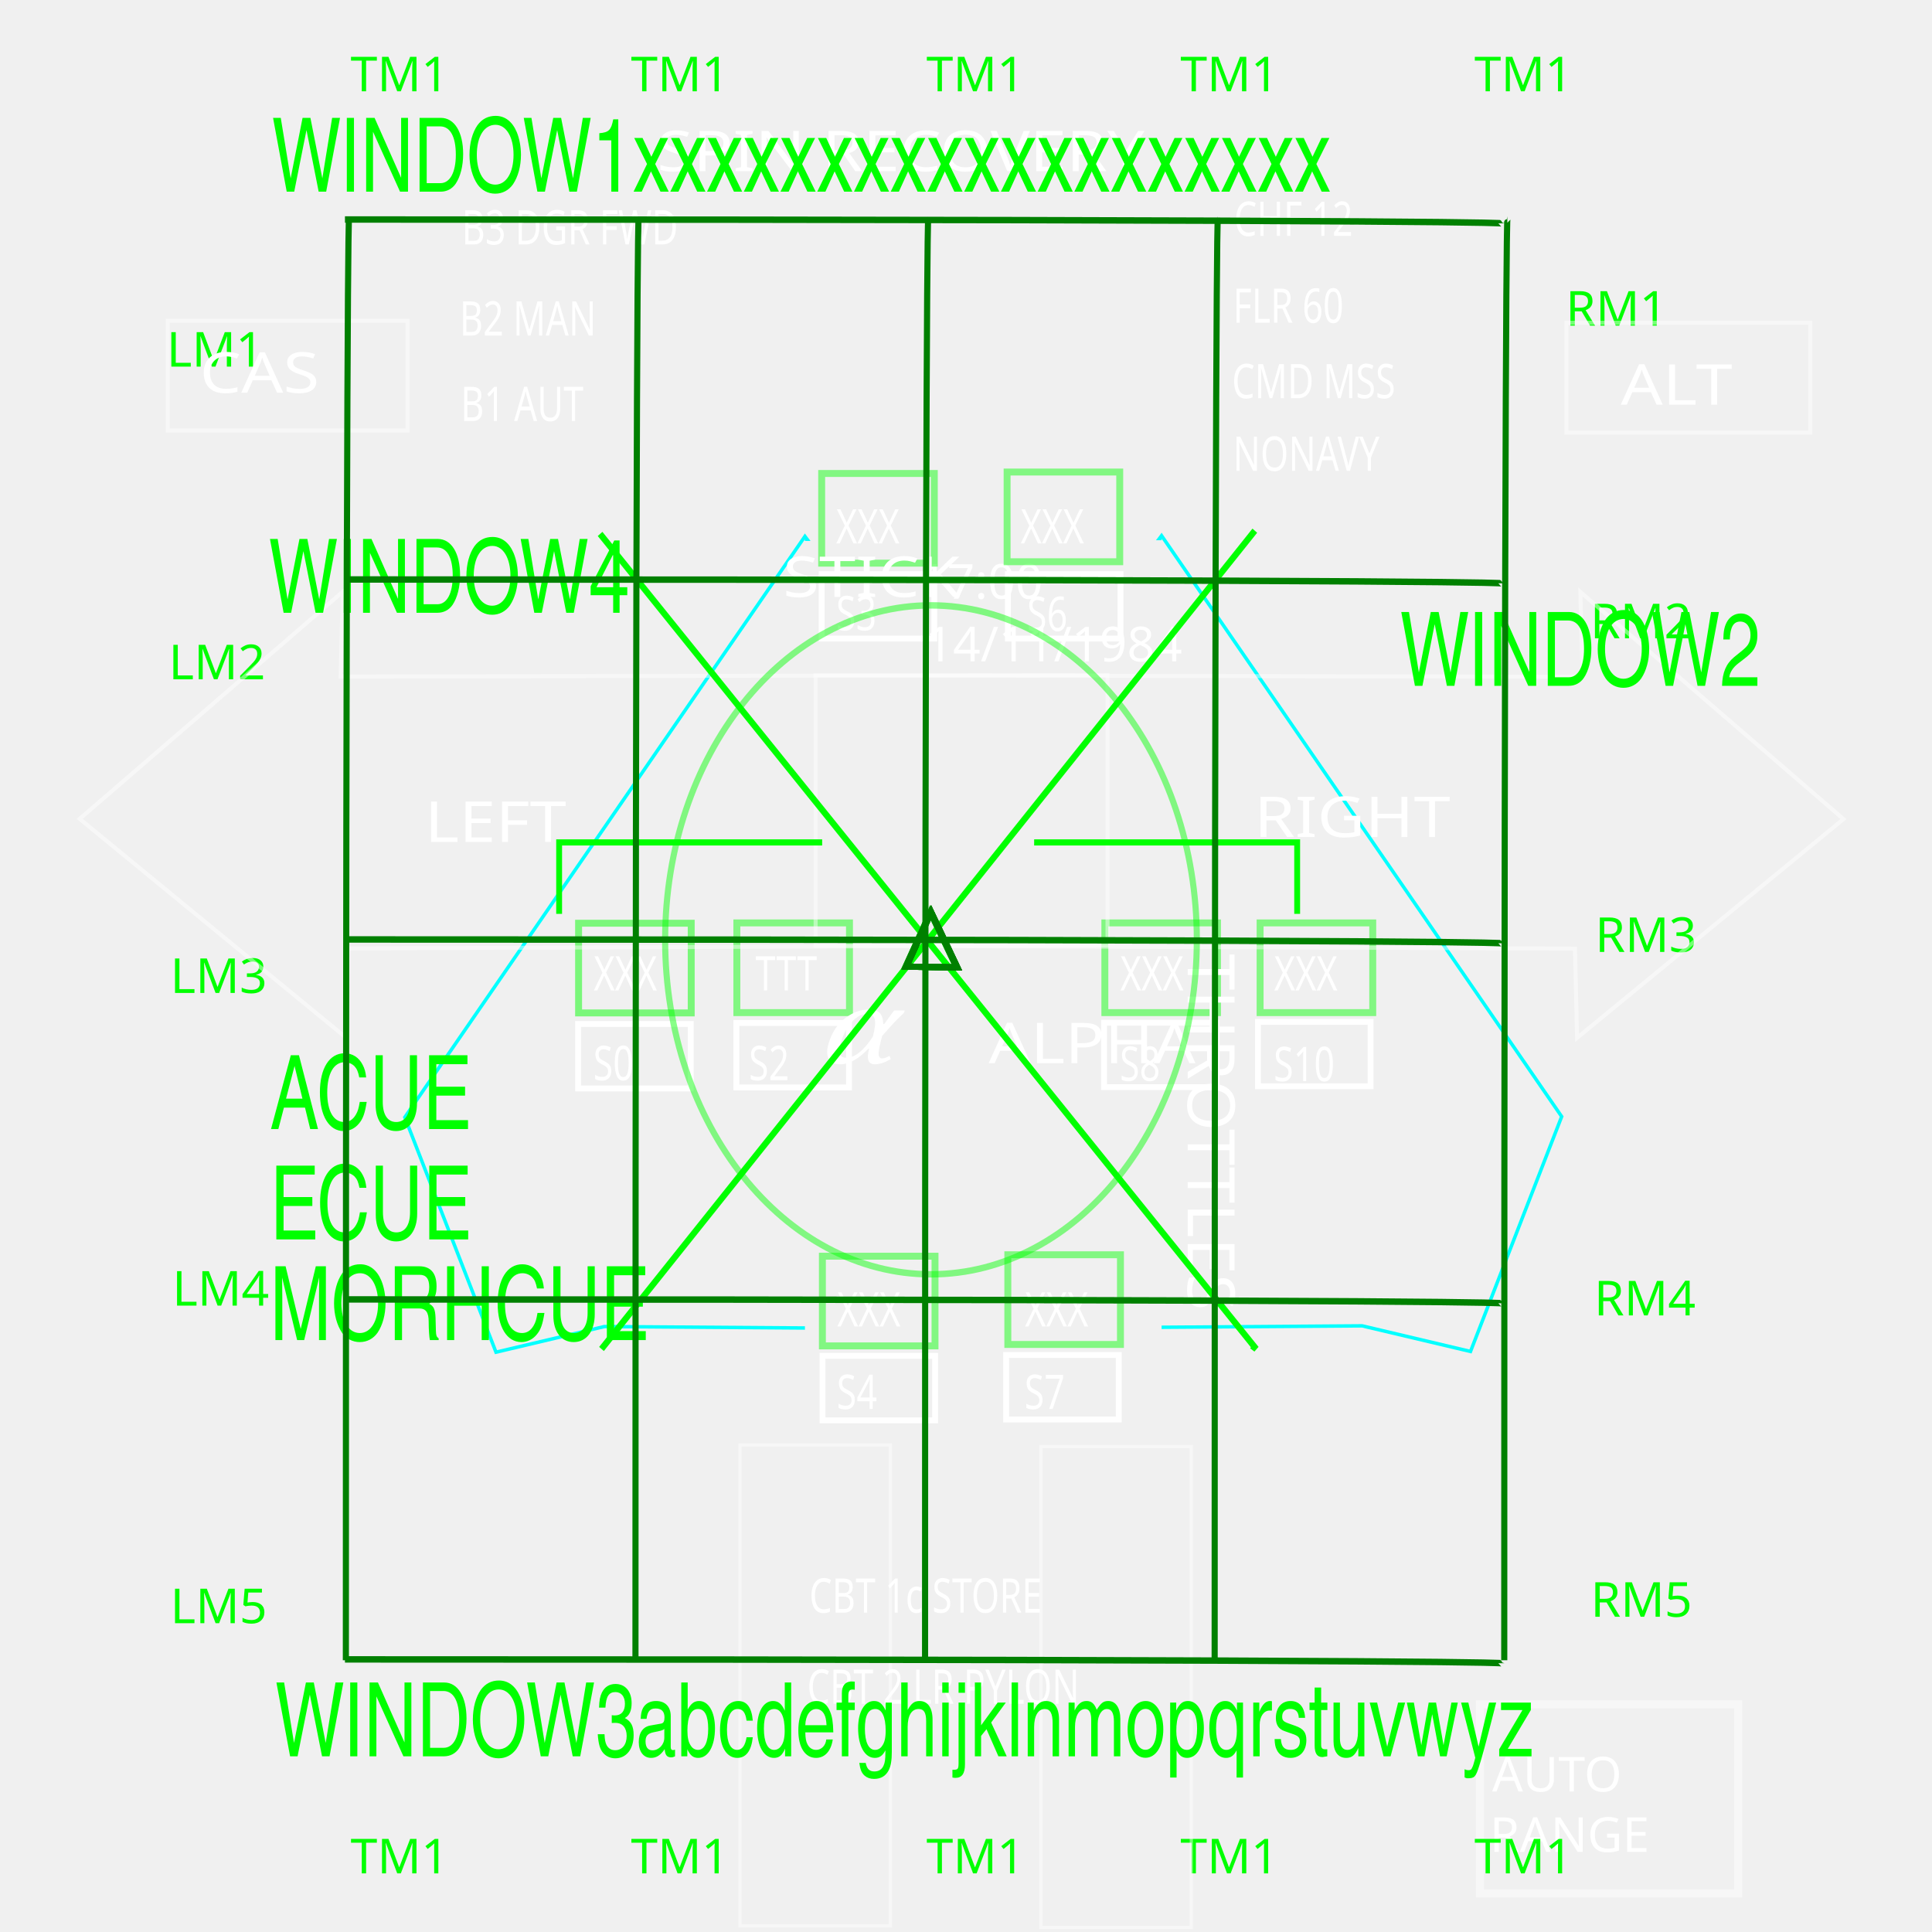
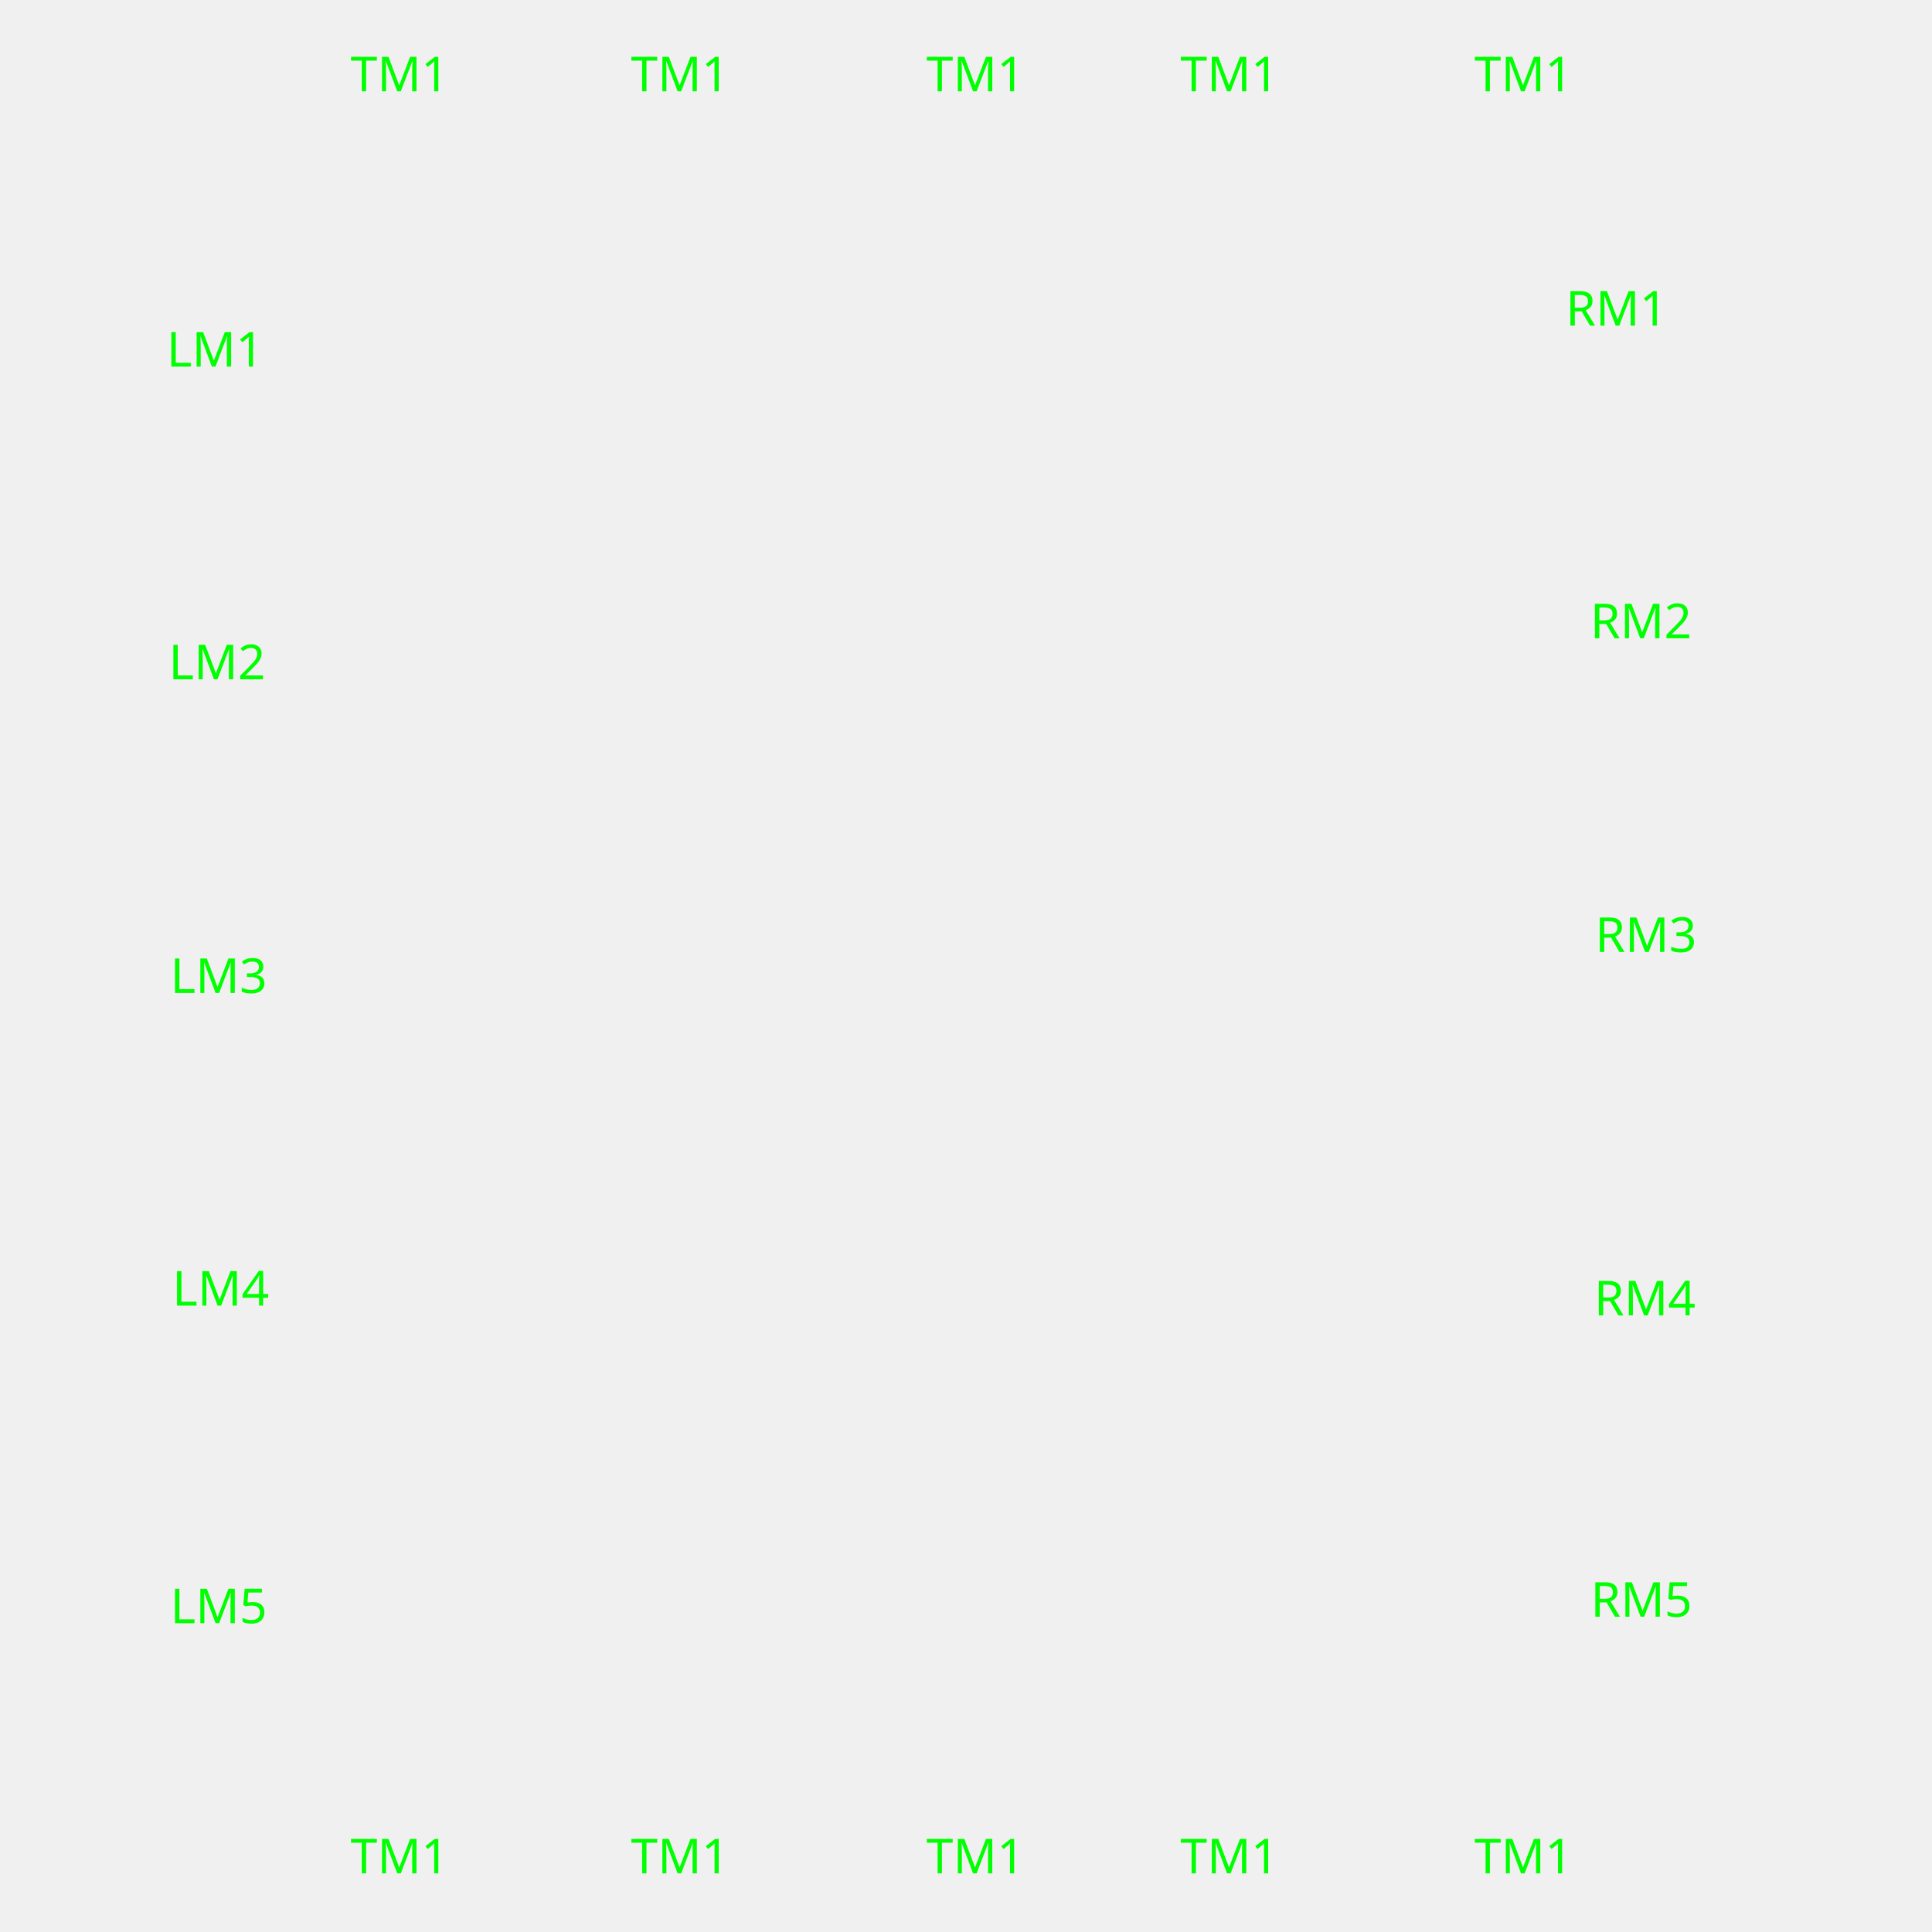
<svg xmlns="http://www.w3.org/2000/svg" version="1.1" id="svg5642" height="480" width="480">
  <defs id="defs5644" />
-   <g id="layer1" transform="translate(-0.612904,-573.2655)" style="display:inline">
-     <flowRoot xml:space="preserve" id="flowRoot3201" style="font-style:normal;font-weight:normal;line-height:0.01%;font-family:sans-serif;letter-spacing:0px;word-spacing:0px;fill:#ffaaaa;fill-opacity:1;stroke:none" transform="translate(0.612904,574.9191)">
-       <flowRegion id="flowRegion3203" style="font-family:sans-serif">
-         <rect id="rect3205" width="119.198" height="398.505" x="422.244" y="57.113" style="font-family:sans-serif;fill:#ffaaaa" />
-       </flowRegion>
-       <flowPara id="flowPara3207" style="font-size:40px;line-height:1.25;font-family:sans-serif"> </flowPara>
-     </flowRoot>
-     <g id="p1_1">
-       <rect transform="translate(0.612904,574.9191)" y="421.778" x="367.696" height="46.972" width="64.145" id="rect3251" style="opacity:0.46;fill:none;stroke:#ffffff;stroke-width:2;stroke-linecap:butt;stroke-linejoin:miter;stroke-miterlimit:4;stroke-opacity:1;stroke-dasharray:none" />
-       <text id="text3064-17-1-1" y="1018.365" x="401.488" style="font-style:normal;font-weight:normal;line-height:0%;font-family:'MS 33558';-inkscape-font-specification:'MS 33558';text-align:center;letter-spacing:0px;word-spacing:0px;text-anchor:middle;fill:#ffffff;fill-opacity:1;stroke:none" xml:space="preserve">
-         <tspan style="font-size:12px;line-height:1.25;text-align:center;text-anchor:middle;fill:#ffffff" y="1018.365" x="401.488" id="tspan3066-1-6-8">AUTO</tspan>
-         <tspan id="tspan3274" style="font-size:12px;line-height:1.25;text-align:center;text-anchor:middle;fill:#ffffff" y="1033.365" x="401.488">RANGE</tspan>
-       </text>
-       <text id="p1_1_time" y="722.021" x="229.062" style="font-style:normal;font-weight:normal;line-height:0%;font-family:'MS 33558';-inkscape-font-specification:'MS 33558';letter-spacing:0px;word-spacing:0px;fill:#ffffff;fill-opacity:1;stroke:none" xml:space="preserve">
-         <tspan style="font-size:12px;line-height:1.25;fill:#ffffff" y="722.021" x="229.062" id="tspan3066-7-2">17:00</tspan>
-       </text>
-       <text id="p1_1_date" y="737.576" x="230.508" style="font-style:normal;font-weight:normal;line-height:0%;font-family:'MS 33558';-inkscape-font-specification:'MS 33558';letter-spacing:0px;word-spacing:0px;fill:#ffffff;fill-opacity:1;stroke:none" xml:space="preserve">
-         <tspan style="font-size:12px;line-height:1.25;fill:#ffffff" y="737.576" x="230.508" id="tspan3066-7-2-9">14/11/1984</tspan>
-       </text>
-     </g>
-   </g>
  <g id="layer2" style="display:inline">
    <text transform="translate(-0.612904,-573.2655)" xml:space="preserve" style="font-style:normal;font-weight:normal;line-height:0%;font-family:'MS 33558';-inkscape-font-specification:'MS 33558';letter-spacing:0px;word-spacing:0px;display:inline;fill:#00ff00;fill-opacity:1;stroke:none" x="42.029" y="664.357" id="MI_0">
      <tspan x="42.029" y="664.357" style="font-size:12px;line-height:1.25;fill:#00ff00" id="tspan3065">LM1</tspan>
    </text>
    <text transform="translate(-0.612904,-573.2655)" xml:space="preserve" style="font-style:normal;font-weight:normal;line-height:0%;font-family:'MS 33558';-inkscape-font-specification:'MS 33558';letter-spacing:0px;word-spacing:0px;display:inline;fill:#00ff00;fill-opacity:1;stroke:none" x="42.531" y="742.028" id="MI_1">
      <tspan id="tspan3066-7" x="42.531" y="742.028" style="font-size:12px;line-height:1.25;fill:#00ff00">LM2</tspan>
    </text>
    <text transform="translate(-0.612904,-573.2655)" xml:space="preserve" style="font-style:normal;font-weight:normal;line-height:0%;font-family:'MS 33558';-inkscape-font-specification:'MS 33558';letter-spacing:0px;word-spacing:0px;display:inline;fill:#00ff00;fill-opacity:1;stroke:none" x="42.943" y="819.965" id="MI_2">
      <tspan id="tspan3066-4" x="42.943" y="819.965" style="font-size:12px;line-height:1.25;fill:#00ff00">LM3</tspan>
    </text>
    <text transform="translate(-0.612904,-573.2655)" xml:space="preserve" style="font-style:normal;font-weight:normal;line-height:0%;font-family:'MS 33558';-inkscape-font-specification:'MS 33558';letter-spacing:0px;word-spacing:0px;display:inline;fill:#00ff00;fill-opacity:1;stroke:none" x="43.445" y="897.636" id="MI_3">
      <tspan id="tspan3066-7-5" x="43.445" y="897.636" style="font-size:12px;line-height:1.25;fill:#00ff00">LM4</tspan>
    </text>
    <text transform="translate(-0.612904,-573.2655)" xml:space="preserve" style="font-style:normal;font-weight:normal;line-height:0%;font-family:'MS 33558';-inkscape-font-specification:'MS 33558';letter-spacing:0px;word-spacing:0px;display:inline;fill:#00ff00;fill-opacity:1;stroke:none" x="42.943" y="976.538" id="MI_4">
      <tspan id="tspan3066-1" x="42.943" y="976.538" style="font-size:12px;line-height:1.25;fill:#00ff00">LM5</tspan>
    </text>
    <text transform="translate(-0.612904,-573.2655)" xml:space="preserve" style="font-style:normal;font-weight:normal;line-height:0%;font-family:'MS 33558';-inkscape-font-specification:'MS 33558';text-align:end;letter-spacing:0px;word-spacing:0px;text-anchor:end;display:inline;fill:#00ff00;fill-opacity:1;stroke:none" x="430.435" y="654.169" id="MI_5">
      <tspan id="tspan3066-6" x="430.435" y="654.169" style="font-size:12px;line-height:1.25;text-align:end;text-anchor:end;fill:#00ff00">RM1</tspan>
    </text>
    <text transform="translate(-0.612904,-573.2655)" xml:space="preserve" style="font-style:normal;font-weight:normal;line-height:0%;font-family:'MS 33558';-inkscape-font-specification:'MS 33558';text-align:end;letter-spacing:0px;word-spacing:0px;text-anchor:end;display:inline;fill:#00ff00;fill-opacity:1;stroke:none" x="436.526" y="731.84" id="MI_6">
      <tspan id="tspan3066-7-4" x="436.526" y="731.84" style="font-size:12px;line-height:1.25;text-align:end;text-anchor:end;fill:#00ff00">RM2</tspan>
    </text>
    <text xml:space="preserve" style="font-style:normal;font-weight:normal;line-height:0%;font-family:'MS 33558';-inkscape-font-specification:'MS 33558';text-align:end;letter-spacing:0px;word-spacing:0px;text-anchor:end;display:inline;fill:#00ff00;fill-opacity:1;stroke:none" x="437.747" y="809.777" id="MI_7" transform="translate(-0.612904,-573.2655)">
      <tspan id="tspan3066-4-3" x="437.747" y="809.777" style="font-size:12px;line-height:1.25;text-align:end;text-anchor:end;fill:#00ff00">RM3</tspan>
    </text>
    <text transform="translate(-0.612904,-573.2655)" xml:space="preserve" style="font-style:normal;font-weight:normal;line-height:0%;font-family:'MS 33558';-inkscape-font-specification:'MS 33558';text-align:end;letter-spacing:0px;word-spacing:0px;text-anchor:end;display:inline;fill:#00ff00;fill-opacity:1;stroke:none" x="437.489" y="900.075" id="MI_8">
      <tspan id="tspan3066-7-5-2" x="437.489" y="900.075" style="font-size:12px;line-height:1.25;text-align:end;text-anchor:end;fill:#00ff00">RM4</tspan>
    </text>
    <text transform="translate(-0.612904,-573.2655)" xml:space="preserve" style="font-style:normal;font-weight:normal;line-height:0%;font-family:'MS 33558';-inkscape-font-specification:'MS 33558';text-align:end;letter-spacing:0px;word-spacing:0px;text-anchor:end;display:inline;fill:#00ff00;fill-opacity:1;stroke:none" x="436.627" y="974.937" id="MI_9">
      <tspan id="tspan3066-1-6" x="436.627" y="974.937" style="font-size:12px;line-height:1.25;text-align:end;text-anchor:end;fill:#00ff00">RM5</tspan>
    </text>
    <text xml:space="preserve" style="font-style:normal;font-weight:normal;line-height:0%;font-family:'MS 33558';-inkscape-font-specification:'MS 33558';letter-spacing:0px;word-spacing:0px;display:inline;fill:#00ff00;fill-opacity:1;stroke:none" x="87.082" y="22.686" id="MI_10">
      <tspan id="tspan3066-5" x="87.082" y="22.686" style="font-size:12px;line-height:1.25;fill:#00ff00">TM1</tspan>
    </text>
    <text xml:space="preserve" style="font-style:normal;font-weight:normal;line-height:0%;font-family:'MS 33558';-inkscape-font-specification:'MS 33558';letter-spacing:0px;word-spacing:0px;display:inline;fill:#00ff00;fill-opacity:1;stroke:none" x="156.738" y="22.686" id="MI_11">
      <tspan id="tspan3066-5-7" x="156.738" y="22.686" style="font-size:12px;line-height:1.25;fill:#00ff00">TM1</tspan>
    </text>
    <text xml:space="preserve" style="font-style:normal;font-weight:normal;line-height:0%;font-family:'MS 33558';-inkscape-font-specification:'MS 33558';letter-spacing:0px;word-spacing:0px;display:inline;fill:#00ff00;fill-opacity:1;stroke:none" x="230.144" y="22.686" id="MI_12">
      <tspan id="tspan3066-5-7-6" x="230.144" y="22.686" style="font-size:12px;line-height:1.25;fill:#00ff00">TM1</tspan>
    </text>
    <text xml:space="preserve" style="font-style:normal;font-weight:normal;line-height:0%;font-family:'MS 33558';-inkscape-font-specification:'MS 33558';letter-spacing:0px;word-spacing:0px;display:inline;fill:#00ff00;fill-opacity:1;stroke:none" x="293.245" y="22.686" id="MI_13">
      <tspan id="tspan3066-5-7-5" x="293.245" y="22.686" style="font-size:12px;line-height:1.25;fill:#00ff00">TM1</tspan>
    </text>
    <text xml:space="preserve" style="font-style:normal;font-weight:normal;line-height:0%;font-family:'MS 33558';-inkscape-font-specification:'MS 33558';letter-spacing:0px;word-spacing:0px;display:inline;fill:#00ff00;fill-opacity:1;stroke:none" x="366.288" y="22.686" id="MI_14">
      <tspan id="tspan3066-5-7-20" x="366.288" y="22.686" style="font-size:12px;line-height:1.25;fill:#00ff00">TM1</tspan>
    </text>
    <text xml:space="preserve" style="font-style:normal;font-weight:normal;line-height:0%;font-family:'MS 33558';-inkscape-font-specification:'MS 33558';letter-spacing:0px;word-spacing:0px;display:inline;fill:#00ff00;fill-opacity:1;stroke:none" x="87.082" y="465.436" id="MI_15">
      <tspan id="tspan3066-5-1" x="87.082" y="465.436" style="font-size:12px;line-height:1.25;fill:#00ff00">TM1</tspan>
    </text>
    <text xml:space="preserve" style="font-style:normal;font-weight:normal;line-height:0%;font-family:'MS 33558';-inkscape-font-specification:'MS 33558';letter-spacing:0px;word-spacing:0px;display:inline;fill:#00ff00;fill-opacity:1;stroke:none" x="156.738" y="465.436" id="MI_16">
      <tspan id="tspan3066-5-7-0" x="156.738" y="465.436" style="font-size:12px;line-height:1.25;fill:#00ff00">TM1</tspan>
    </text>
    <text xml:space="preserve" style="font-style:normal;font-weight:normal;line-height:0%;font-family:'MS 33558';-inkscape-font-specification:'MS 33558';letter-spacing:0px;word-spacing:0px;display:inline;fill:#00ff00;fill-opacity:1;stroke:none" x="230.144" y="465.436" id="MI_17">
      <tspan id="tspan3066-5-7-6-1" x="230.144" y="465.436" style="font-size:12px;line-height:1.25;fill:#00ff00">TM1</tspan>
    </text>
    <text xml:space="preserve" style="font-style:normal;font-weight:normal;line-height:0%;font-family:'MS 33558';-inkscape-font-specification:'MS 33558';letter-spacing:0px;word-spacing:0px;display:inline;fill:#00ff00;fill-opacity:1;stroke:none" x="293.245" y="465.436" id="MI_18">
      <tspan id="tspan3066-5-7-5-6" x="293.245" y="465.436" style="font-size:12px;line-height:1.25;fill:#00ff00">TM1</tspan>
    </text>
    <text xml:space="preserve" style="font-style:normal;font-weight:normal;line-height:0%;font-family:'MS 33558';-inkscape-font-specification:'MS 33558';letter-spacing:0px;word-spacing:0px;display:inline;fill:#00ff00;fill-opacity:1;stroke:none" x="366.288" y="465.436" id="MI_19">
      <tspan id="tspan3066-5-7-5-6-7" x="366.288" y="465.436" style="font-size:12px;line-height:1.25;fill:#00ff00">TM1</tspan>
    </text>
    <text xml:space="preserve" style="font-style:normal;font-weight:normal;line-height:0%;font-family:sans-serif;letter-spacing:0px;word-spacing:0px;fill:#ffffff;fill-opacity:1;stroke:none" x="-66.647" y="196.331" id="p1_2" transform="scale(0.8508431,1.175305)">
      <tspan id="tspan4617" x="-66.647" y="196.331" style="font-size:20.123px;line-height:1.25;font-family:sans-serif">p1_2</tspan>
    </text>
  </g>
-   <g id="layer4" style="display:inline">
-     <g id="p1_3">
-       <path style="fill:none;stroke:#00ffff;stroke-width:0.86px;stroke-linecap:butt;stroke-linejoin:miter;stroke-opacity:1" d="m 199.98,329.934 -49.835,-0.354 -26.916,6.367 -22.652,-58.364 99.404,-144.319 0.533,0.707 -0.533,0" id="path3146-2" />
-       <path style="fill:none;stroke:#00ffff;stroke-width:0.86px;stroke-linecap:butt;stroke-linejoin:miter;stroke-opacity:1" d="m 288.591,329.757 49.835,-0.354 26.916,6.367 22.652,-58.364 -99.404,-144.319 -0.533,0.707 0.533,0" id="path3146-7-4" />
-       <text transform="scale(0.8679931,1.152083)" xml:space="preserve" style="font-style:normal;font-weight:normal;line-height:0%;font-family:'MS 33558';-inkscape-font-specification:'MS 33558';letter-spacing:0px;word-spacing:0px;fill:#ffffff;fill-opacity:1;stroke:none" x="132.176" y="52.712" id="MI_11-5-2-5">
-         <tspan id="tspan3066-5-7-2-3-5" x="132.176" y="52.712" style="font-size:10.316px;line-height:1.25;fill:#ffffff">B3 DGR FWD</tspan>
-       </text>
-       <text transform="scale(0.8679931,1.152083)" xml:space="preserve" style="font-style:normal;font-weight:normal;line-height:0%;font-family:'MS 33558';-inkscape-font-specification:'MS 33558';letter-spacing:0px;word-spacing:0px;fill:#ffffff;fill-opacity:1;stroke:none" x="131.562" y="72.362" id="MI_11-5-22-17">
-         <tspan id="tspan3066-5-7-2-1-1" x="131.562" y="72.362" style="font-size:10.316px;line-height:1.25;fill:#ffffff">B2 MAN</tspan>
-       </text>
-       <text transform="scale(0.8679931,1.152083)" xml:space="preserve" style="font-style:normal;font-weight:normal;line-height:0%;font-family:'MS 33558';-inkscape-font-specification:'MS 33558';letter-spacing:0px;word-spacing:0px;fill:#ffffff;fill-opacity:1;stroke:none" x="131.869" y="90.784" id="MI_11-5-22-6-1">
-         <tspan id="tspan3066-5-7-2-1-8-5" x="131.869" y="90.784" style="font-size:10.316px;line-height:1.25;fill:#ffffff">B1 AUT</tspan>
-       </text>
-       <text transform="scale(0.8679931,1.152083)" xml:space="preserve" style="font-style:normal;font-weight:normal;line-height:0%;font-family:'MS 33558';-inkscape-font-specification:'MS 33558';letter-spacing:0px;word-spacing:0px;fill:#ffffff;fill-opacity:1;stroke:none" x="352.931" y="69.599" id="MI_11-5-22-61-2">
-         <tspan id="tspan3066-5-7-2-1-89-7" x="352.931" y="69.599" style="font-size:10.316px;line-height:1.25;fill:#ffffff">FLR 60</tspan>
-       </text>
-       <text transform="scale(0.8679931,1.152083)" xml:space="preserve" style="font-style:normal;font-weight:normal;line-height:0%;font-family:'MS 33558';-inkscape-font-specification:'MS 33558';letter-spacing:0px;word-spacing:0px;fill:#ffffff;fill-opacity:1;stroke:none" x="352.624" y="85.872" id="MI_11-5-22-2-6">
-         <tspan id="tspan3066-5-7-2-1-79-1" x="352.624" y="85.872" style="font-size:10.316px;line-height:1.25;fill:#ffffff">CMD MSS</tspan>
-       </text>
-       <text transform="scale(0.8679931,1.152083)" xml:space="preserve" style="font-style:normal;font-weight:normal;line-height:0%;font-family:'MS 33558';-inkscape-font-specification:'MS 33558';letter-spacing:0px;word-spacing:0px;fill:#ffffff;fill-opacity:1;stroke:none" x="352.931" y="101.53" id="MI_11-5-22-54-4">
-         <tspan id="tspan3066-5-7-2-1-3-2" x="352.931" y="101.53" style="font-size:10.316px;line-height:1.25;fill:#ffffff">NONAVY</tspan>
-       </text>
-       <text transform="scale(0.8679931,1.152083)" xml:space="preserve" style="font-style:normal;font-weight:normal;line-height:0%;font-family:'MS 33558';-inkscape-font-specification:'MS 33558';letter-spacing:0px;word-spacing:0px;fill:#ffffff;fill-opacity:1;stroke:none" x="239.33" y="117.189" id="PACS_L_3">
-         <tspan id="tspan3066-5-7-2-1-2-3" x="239.33" y="117.189" style="font-size:10.316px;line-height:1.25;fill:#ffffff">XXX</tspan>
-       </text>
-       <text transform="scale(0.8679931,1.152083)" xml:space="preserve" style="font-style:normal;font-weight:normal;line-height:0%;font-family:'MS 33558';-inkscape-font-specification:'MS 33558';letter-spacing:0px;word-spacing:0px;fill:#ffffff;fill-opacity:1;stroke:none" x="292.139" y="117.189" id="PACS_L_6">
-         <tspan id="tspan3066-5-7-2-1-34-2" x="292.139" y="117.189" style="font-size:10.316px;line-height:1.25;fill:#ffffff">XXX</tspan>
-       </text>
-       <text transform="scale(0.8679931,1.152083)" xml:space="preserve" style="font-style:normal;font-weight:normal;line-height:0%;font-family:'MS 33558';-inkscape-font-specification:'MS 33558';letter-spacing:0px;word-spacing:0px;fill:#ffffff;fill-opacity:1;stroke:none" x="239.33" y="135.917" id="PACS_V_3">
-         <tspan id="tspan79103" x="239.33" y="135.917" style="font-size:10.316px;line-height:1.25;fill:#ffffff">S3</tspan>
-       </text>
-       <text transform="scale(0.8679931,1.152083)" xml:space="preserve" style="font-style:normal;font-weight:normal;line-height:0%;font-family:'MS 33558';-inkscape-font-specification:'MS 33558';letter-spacing:0px;word-spacing:0px;fill:#ffffff;fill-opacity:1;stroke:none" x="293.981" y="136.063" id="PACS_V_6">
-         <tspan id="tspan3066-5-7-2-1-4-1" style="font-size:10.316px;line-height:1.25;fill:#ffffff" x="293.981" y="136.063">S6</tspan>
-       </text>
-       <text transform="scale(0.8679931,1.152083)" xml:space="preserve" style="font-style:normal;font-weight:normal;line-height:0%;font-family:'MS 33558';-inkscape-font-specification:'MS 33558';letter-spacing:0px;word-spacing:0px;fill:#ffffff;fill-opacity:1;stroke:none" x="169.941" y="213.596" id="PACS_L_0">
-         <tspan id="tspan3066-5-7-2-1-86-8" x="169.941" y="213.596" style="font-size:10.316px;line-height:1.25;fill:#ffffff">XXX</tspan>
-       </text>
-       <text transform="scale(0.8679931,1.152083)" xml:space="preserve" style="font-style:normal;font-weight:normal;line-height:0%;font-family:'MS 33558';-inkscape-font-specification:'MS 33558';letter-spacing:0px;word-spacing:0px;fill:#ffffff;fill-opacity:1;stroke:none" x="216.245" y="213.596" id="PACS_L_2">
-         <tspan id="tspan7178" x="216.245" y="213.596" style="font-size:10.316px;line-height:1.25;fill:#ffffff">TTT</tspan>
-       </text>
-       <text transform="scale(0.8679931,1.152083)" xml:space="preserve" style="font-style:normal;font-weight:normal;line-height:0%;font-family:'MS 33558';-inkscape-font-specification:'MS 33558';letter-spacing:0px;word-spacing:0px;fill:#ffffff;fill-opacity:1;stroke:none" x="169.805" y="232.939" id="PACS_V_0">
-         <tspan id="tspan7910" x="169.805" y="232.939" style="font-size:10.316px;line-height:1.25;fill:#ffffff">S0</tspan>
-       </text>
-       <text transform="scale(0.8679931,1.152083)" xml:space="preserve" style="font-style:normal;font-weight:normal;line-height:0%;font-family:'MS 33558';-inkscape-font-specification:'MS 33558';letter-spacing:0px;word-spacing:0px;fill:#ffffff;fill-opacity:1;stroke:none" x="214.348" y="232.939" id="PACS_V_2">
-         <tspan id="tspan79102" x="214.348" y="232.939" style="font-size:10.316px;line-height:1.25;fill:#ffffff">S2</tspan>
-       </text>
-       <text transform="scale(0.8679931,1.152083)" xml:space="preserve" style="font-style:normal;font-weight:normal;line-height:0%;font-family:'MS 33558';-inkscape-font-specification:'MS 33558';letter-spacing:0px;word-spacing:0px;writing-mode:lr-tb;fill:#ffffff;fill-opacity:1;stroke:none" x="320.654" y="213.596" id="PACS_L_8">
-         <tspan id="tspan3066-5-7-2-1-6-6" x="320.654" y="213.596" style="font-size:10.316px;line-height:1.25;writing-mode:lr-tb;fill:#ffffff">XXX</tspan>
-       </text>
-       <text transform="scale(0.8679931,1.152083)" xml:space="preserve" style="font-style:normal;font-weight:normal;line-height:0%;font-family:'MS 33558';-inkscape-font-specification:'MS 33558';letter-spacing:0px;word-spacing:0px;fill:#ffffff;fill-opacity:1;stroke:none" x="364.696" y="213.596" id="PACS_L_10">
-         <tspan id="tspan3066-5-7-2-1-0-1" x="364.696" y="213.596" style="font-size:10.316px;line-height:1.25;fill:#ffffff">XXX</tspan>
-       </text>
-       <text transform="scale(0.8679931,1.152083)" xml:space="preserve" style="font-style:normal;font-weight:normal;line-height:0%;font-family:'MS 33558';-inkscape-font-specification:'MS 33558';letter-spacing:0px;word-spacing:0px;fill:#ffffff;fill-opacity:1;stroke:none" x="320.518" y="233.08" id="PACS_V_8">
-         <tspan id="tspan3066-5-7-2-1-61-8" x="320.518" y="233.08" style="font-size:10.316px;line-height:1.25;fill:#ffffff">S8</tspan>
-       </text>
-       <text transform="scale(0.8679931,1.152083)" xml:space="preserve" style="font-style:normal;font-weight:normal;line-height:0%;font-family:'MS 33558';-inkscape-font-specification:'MS 33558';letter-spacing:0px;word-spacing:0px;fill:#ffffff;fill-opacity:1;stroke:none" x="364.56" y="233.14" id="PACS_V_10">
-         <tspan x="364.56" y="233.14" style="font-size:10.316px;line-height:1.25;fill:#ffffff" id="tspan7453">S10</tspan>
-       </text>
-       <text transform="scale(0.8679931,1.152083)" xml:space="preserve" style="font-style:normal;font-weight:normal;line-height:0%;font-family:'MS 33558';-inkscape-font-specification:'MS 33558';letter-spacing:0px;word-spacing:0px;fill:#ffffff;fill-opacity:1;stroke:none" x="239.637" y="286.055" id="PACS_L_4">
-         <tspan id="tspan3066-5-7-2-1-46-2" x="239.637" y="286.055" style="font-size:10.316px;line-height:1.25;fill:#ffffff">XXX</tspan>
-       </text>
-       <text transform="scale(0.8679931,1.152083)" xml:space="preserve" style="font-style:normal;font-weight:normal;line-height:0%;font-family:'MS 33558';-inkscape-font-specification:'MS 33558';letter-spacing:0px;word-spacing:0px;fill:#ffffff;fill-opacity:1;stroke:none" x="293.367" y="286.055" id="PACS_L_7">
-         <tspan id="tspan3066-5-7-2-1-618-7" x="293.367" y="286.055" style="font-size:10.316px;line-height:1.25;fill:#ffffff">XXX</tspan>
-       </text>
-       <text transform="scale(0.8679931,1.152083)" xml:space="preserve" style="font-style:normal;font-weight:normal;line-height:0%;font-family:'MS 33558';-inkscape-font-specification:'MS 33558';letter-spacing:0px;word-spacing:0px;fill:#ffffff;fill-opacity:1;stroke:none" x="239.501" y="303.848" id="PACS_V_4">
-         <tspan id="tspan3066-5-7-2-1-96-9" x="239.501" y="303.848" style="font-size:10.316px;line-height:1.25;fill:#ffffff">S4</tspan>
-       </text>
-       <text transform="scale(0.8679931,1.152083)" xml:space="preserve" style="font-style:normal;font-weight:normal;line-height:0%;font-family:'MS 33558';-inkscape-font-specification:'MS 33558';letter-spacing:0px;word-spacing:0px;fill:#ffffff;fill-opacity:1;stroke:none" x="293.231" y="303.848" id="PACS_V_7">
-         <tspan id="tspan3066-5-7-2-1-88-5" x="293.231" y="303.848" style="font-size:10.316px;line-height:1.25;fill:#ffffff">S7</tspan>
-       </text>
-       <text transform="scale(0.8679931,1.152083)" xml:space="preserve" style="font-style:normal;font-weight:normal;line-height:0%;font-family:'MS 33558';-inkscape-font-specification:'MS 33558';letter-spacing:0px;word-spacing:0px;fill:#ffffff;fill-opacity:1;stroke:none" x="231.654" y="347.768" id="MI_11-5-22-35-4">
-         <tspan id="tspan3066-5-7-2-1-98-3" x="231.654" y="347.768" style="font-size:10.316px;line-height:1.25;fill:#ffffff">CBT 1c STORE</tspan>
-       </text>
-       <text transform="scale(0.8679931,1.152083)" xml:space="preserve" style="font-style:normal;font-weight:normal;line-height:0%;font-family:'MS 33558';-inkscape-font-specification:'MS 33558';letter-spacing:0px;word-spacing:0px;fill:#ffffff;fill-opacity:1;stroke:none" x="231.04" y="367.418" id="MI_11-5-22-40-1">
-         <tspan id="tspan3066-5-7-2-1-76-2" x="231.04" y="367.418" style="font-size:10.316px;line-height:1.25;fill:#ffffff">CBT 2 LR PYLON</tspan>
-       </text>
-       <rect style="opacity:0.49;fill:none;stroke:#00ff00;stroke-width:1.719;stroke-linecap:butt;stroke-linejoin:miter;stroke-miterlimit:4;stroke-opacity:1;stroke-dasharray:none" id="PACS_R_0" width="27.982" height="22.285" x="143.749" y="229.372" />
-       <text transform="scale(0.8679931,1.152083)" xml:space="preserve" style="font-style:normal;font-weight:normal;line-height:0%;font-family:'MS 33558';-inkscape-font-specification:'MS 33558';letter-spacing:0px;word-spacing:0px;fill:#ffffff;fill-opacity:1;stroke:none" x="353.238" y="50.87" id="MI_11-5-22-5-3">
-         <tspan id="tspan3066-5-7-2-1-7-3" x="353.238" y="50.87" style="font-size:10.316px;line-height:1.25;fill:#ffffff">CHF 12-</tspan>
-       </text>
-       <rect style="opacity:0.46;fill:none;stroke:#00ff00;stroke-width:1.719;stroke-linecap:butt;stroke-linejoin:miter;stroke-miterlimit:4;stroke-opacity:1;stroke-dasharray:none" id="PACS_R_2" width="27.982" height="22.285" x="183.07" y="229.294" />
-       <rect style="opacity:0.46;fill:none;stroke:#00ff00;stroke-width:1.719;stroke-linecap:butt;stroke-linejoin:miter;stroke-miterlimit:4;stroke-opacity:1;stroke-dasharray:none" id="PACS_R_8" width="27.982" height="22.285" x="274.499" y="229.294" />
-       <rect style="opacity:0.46;fill:none;stroke:#00ff00;stroke-width:1.719;stroke-linecap:butt;stroke-linejoin:miter;stroke-miterlimit:4;stroke-opacity:1;stroke-dasharray:none" id="PACS_R_10" width="27.982" height="22.285" x="313.07" y="229.294" />
-       <rect style="opacity:0.46;fill:none;stroke:#00ff00;stroke-width:1.719;stroke-linecap:butt;stroke-linejoin:miter;stroke-miterlimit:4;stroke-opacity:1;stroke-dasharray:none" id="PACS_R_3" width="27.982" height="22.285" x="204.142" y="117.634" />
-       <rect style="opacity:0.46;fill:none;stroke:#00ff00;stroke-width:1.719;stroke-linecap:butt;stroke-linejoin:miter;stroke-miterlimit:4;stroke-opacity:1;stroke-dasharray:none" id="PACS_R_6" width="27.982" height="22.285" x="250.213" y="117.277" />
-       <rect style="opacity:0.46;fill:none;stroke:#00ff00;stroke-width:1.719;stroke-linecap:butt;stroke-linejoin:miter;stroke-miterlimit:4;stroke-opacity:1;stroke-dasharray:none" id="PACS_R_4" width="27.982" height="22.285" x="204.32" y="312.098" />
-       <rect style="opacity:0.46;fill:none;stroke:#00ff00;stroke-width:1.719;stroke-linecap:butt;stroke-linejoin:miter;stroke-miterlimit:4;stroke-opacity:1;stroke-dasharray:none" id="PACS_R_7" width="27.982" height="22.285" x="250.392" y="311.741" />
-       <rect style="fill:none;stroke:#ffffff;stroke-width:1.458;stroke-linecap:butt;stroke-linejoin:miter;stroke-miterlimit:4;stroke-opacity:1;stroke-dasharray:none;display:inline" id="PACS_R1_0" width="27.982" height="16.017" x="143.623" y="254.404" />
-       <rect style="fill:none;stroke:#ffffff;stroke-width:1.458;stroke-linecap:butt;stroke-linejoin:miter;stroke-miterlimit:4;stroke-opacity:1;stroke-dasharray:none;display:inline" id="PACS_R1_2" width="27.982" height="16.017" x="182.95" y="254.158" />
-       <rect style="fill:none;stroke:#ffffff;stroke-width:1.458;stroke-linecap:butt;stroke-linejoin:miter;stroke-miterlimit:4;stroke-opacity:1;stroke-dasharray:none;display:inline" id="PACS_R1_3" width="27.982" height="16.017" x="204.129" y="142.638" />
-       <rect style="fill:none;stroke:#ffffff;stroke-width:1.458;stroke-linecap:butt;stroke-linejoin:miter;stroke-miterlimit:4;stroke-opacity:1;stroke-dasharray:none;display:inline" id="PACS_R1_6" width="27.982" height="16.017" x="250.404" y="142.638" />
-       <rect style="fill:none;stroke:#ffffff;stroke-width:1.458;stroke-linecap:butt;stroke-linejoin:miter;stroke-miterlimit:4;stroke-opacity:1;stroke-dasharray:none;display:inline" id="PACS_R1_8" width="27.982" height="16.017" x="274.302" y="254.088" />
-       <rect style="fill:none;stroke:#ffffff;stroke-width:1.458;stroke-linecap:butt;stroke-linejoin:miter;stroke-miterlimit:4;stroke-opacity:1;stroke-dasharray:none;display:inline" id="PACS_R1_10" width="27.982" height="16.017" x="312.538" y="253.871" />
-       <rect style="fill:none;stroke:#ffffff;stroke-width:1.458;stroke-linecap:butt;stroke-linejoin:miter;stroke-miterlimit:4;stroke-opacity:1;stroke-dasharray:none;display:inline" id="PACS_R1_4" width="27.982" height="16.017" x="204.347" y="336.861" />
-       <rect style="fill:none;stroke:#ffffff;stroke-width:1.458;stroke-linecap:butt;stroke-linejoin:miter;stroke-miterlimit:4;stroke-opacity:1;stroke-dasharray:none;display:inline" id="PACS_R1_7" width="27.982" height="16.017" x="249.97" y="336.644" />
-     </g>
-   </g>
-   <g id="layer8" style="display:inline">
-     <g id="pjitds_1">
-       <g id="jtids_main" />
-     </g>
-   </g>
-   <g id="layer11" style="display:inline">
-     <g id="p_spin_recovery">
-       <g id="p_spin_stick_left">
-         <path style="opacity:0.46;fill:none;stroke:#ffffff;stroke-width:1;stroke-linecap:butt;stroke-linejoin:miter;stroke-miterlimit:4;stroke-opacity:1" d="m 19.804,203.446 65.357,-56.429 -0.536,21.071 190.536,-0.357 0,67.143 -188.658,0.758 -0.52,22.166 z" id="rect3170" />
-         <text xml:space="preserve" style="font-style:normal;font-weight:normal;line-height:0%;font-family:'MS 33558';-inkscape-font-specification:'MS 33558';letter-spacing:0px;word-spacing:0px;fill:#ffffff;fill-opacity:1;stroke:none" x="97.721" y="225.849" id="text3174" transform="scale(1.079787,0.9261086)">
-           <tspan id="tspan3176" x="97.721" y="225.849" style="font-size:15.117px;line-height:1.25">LEFT</tspan>
-         </text>
-       </g>
-       <text transform="scale(1.079787,0.9261086)" id="text3174-1" y="160.136" x="180.161" style="font-style:normal;font-weight:normal;line-height:0%;font-family:'MS 33558';-inkscape-font-specification:'MS 33558';letter-spacing:0px;word-spacing:0px;display:inline;fill:#ffffff;fill-opacity:1;stroke:none" xml:space="preserve">
-         <tspan style="font-size:15.117px;line-height:1.25;fill:#ffffff;stroke:none" y="160.136" x="180.161" id="tspan3176-7">STICK</tspan>
-       </text>
-       <g id="p_spin_stick_right">
-         <text xml:space="preserve" style="font-style:normal;font-weight:normal;line-height:0%;font-family:'MS 33558';-inkscape-font-specification:'MS 33558';letter-spacing:0px;word-spacing:0px;display:inline;fill:#ffffff;fill-opacity:1;stroke:none" x="288.565" y="224.542" id="text3174-0" transform="scale(1.079787,0.9261086)">
-           <tspan id="tspan3176-9" x="288.565" y="224.542" style="font-size:15.117px;line-height:1.25">RIGHT</tspan>
-         </text>
-         <path style="opacity:0.46;fill:none;stroke:#ffffff;stroke-width:1;stroke-linecap:butt;stroke-linejoin:miter;stroke-miterlimit:4;stroke-opacity:1;display:inline" d="m 457.998,203.499 -65.357,-56.429 0.536,21.071 -190.536,-0.357 0,67.143 188.658,0.758 0.52,22.166 z" id="rect3170-4" />
-       </g>
-       <text transform="scale(1.079787,0.9261086)" id="text3174-1-4" y="45.915" x="151.196" style="font-style:normal;font-weight:normal;line-height:0%;font-family:'MS 33558';-inkscape-font-specification:'MS 33558';letter-spacing:0px;word-spacing:0px;display:inline;fill:#ffffff;fill-opacity:1;stroke:none" xml:space="preserve">
-         <tspan style="font-size:15.117px;line-height:1.25;fill:#ffffff;stroke:none" y="45.915" x="151.196" id="tspan3176-7-8">SPIN RECOVERY</tspan>
-       </text>
-       <text transform="scale(1.079787,0.9261086)" id="p_spin_cas" y="105.361" x="45.952" style="font-style:normal;font-weight:normal;line-height:0%;font-family:'MS 33558';-inkscape-font-specification:'MS 33558';letter-spacing:0px;word-spacing:0px;display:inline;fill:#ffffff;fill-opacity:1;stroke:none" xml:space="preserve">
-         <tspan style="font-size:15.117px;line-height:1.25;fill:#ffffff;stroke:none" y="105.361" x="45.952" id="tspan3176-7-2">CAS</tspan>
-       </text>
-       <text transform="scale(1.079787,0.9261086)" id="p_spin_alt" y="108.563" x="372.921" style="font-style:normal;font-weight:normal;line-height:0%;font-family:'MS 33558';-inkscape-font-specification:'MS 33558';letter-spacing:0px;word-spacing:0px;display:inline;fill:#ffffff;fill-opacity:1;stroke:none" xml:space="preserve">
-         <tspan style="font-size:15.117px;line-height:1.25;fill:#ffffff;stroke:none" y="108.563" x="372.921" id="tspan3176-7-2-5">ALT</tspan>
-       </text>
-       <text transform="scale(1.079787,0.9261086)" id="p_spin_alpha" y="285.224" x="227.482" style="font-style:normal;font-weight:normal;line-height:0%;font-family:'MS 33558';-inkscape-font-specification:'MS 33558';letter-spacing:0px;word-spacing:0px;display:inline;fill:#ffffff;fill-opacity:1;stroke:none" xml:space="preserve">
-         <tspan style="font-size:15.117px;line-height:1.25;fill:#ffffff;stroke:none" y="285.224" x="227.482" id="tspan3176-7-2-5-1">ALPHA</tspan>
-       </text>
-       <text transform="scale(1.000534,0.9994664)" id="text3174-1-8-4-5-7" y="301.253" x="237.096" style="font-style:normal;font-weight:normal;line-height:0%;font-family:'MS 33558';-inkscape-font-specification:'MS 33558';letter-spacing:0px;word-spacing:0px;writing-mode:tb-rl;display:inline;fill:#ffffff;fill-opacity:1;stroke:none" xml:space="preserve">
-         <tspan style="font-size:16.314px;line-height:1.25;writing-mode:tb-rl;fill:#ffffff;stroke:none" y="237.096" x="301.253" id="tspan3176-7-2-5-1-1">THROTTLES</tspan>
-       </text>
-       <path style="opacity:0.46;fill:none;stroke:#ffffff;stroke-width:0.806" d="m 183.848,358.992 37.376,0 0,119.493 -37.376,0 z" id="p_spin_throttle_left" />
-       <path style="opacity:0.46;fill:none;stroke:#ffffff;stroke-width:0.806;display:inline" d="m 258.599,359.392 37.376,0 0,119.493 -37.376,0 z" id="p_spin_throttle_right" />
-       <path d="m 221.307,263.141 c -1.488,0.853 -2.806,1.279 -3.955,1.279 -1.642,0 -2.119,-1.284 -1.43,-3.851 l -0.177,0 c -2.492,2.567 -4.807,3.851 -6.943,3.851 -1.599,0 -2.62,-0.564 -3.062,-1.692 -0.442,-1.128 -0.248,-2.737 0.584,-4.827 0.857,-2.155 2.18,-3.874 3.969,-5.158 1.788,-1.284 3.59,-1.925 5.404,-1.925 1.353,2e-5 2.303,0.275 2.852,0.825 0.548,0.55 0.845,1.472 0.889,2.764 l 0.242,0 2.462,-3.356 2.641,0 -0.268,0.674 c -1.178,1.018 -2.958,2.902 -5.341,5.653 -0.511,1.852 -0.803,3.246 -0.875,4.181 -0.072,0.935 0.225,1.403 0.891,1.403 0.44,0 1.045,-0.211 1.814,-0.633 z m -4.445,-5.584 c 0.531,-2.063 0.685,-3.521 0.46,-4.374 -0.224,-0.853 -0.868,-1.279 -1.931,-1.279 -1.138,1e-5 -2.256,0.53 -3.353,1.589 -1.098,1.059 -1.997,2.469 -2.697,4.229 -1.346,3.383 -1.037,5.075 0.928,5.075 2.093,0 4.291,-1.747 6.593,-5.24 z" style="font-size:30.477px;font-style:italic;font-variant:normal;font-weight:normal;font-stretch:normal;line-height:125%;letter-spacing:0px;word-spacing:0px;fill:#ffffff;fill-opacity:1;stroke:none;font-family:Cambria Math;-inkscape-font-specification:Cambria Math Italic" id="path3591" />
-       <rect y="79.682" x="41.663" height="27.274" width="59.599" id="rect3513" style="opacity:0.46;fill:none;stroke:#ffffff;stroke-width:1;stroke-linecap:butt;stroke-linejoin:miter;stroke-miterlimit:4;stroke-opacity:1;stroke-dasharray:none;display:inline" />
-       <rect y="80.187" x="389.156" height="27.274" width="60.609" id="rect3515" style="opacity:0.46;fill:none;stroke:#ffffff;stroke-width:1;stroke-linecap:butt;stroke-linejoin:miter;stroke-miterlimit:4;stroke-opacity:1;stroke-dasharray:none;display:inline" />
-     </g>
-     <g id="p_VSD" transform="matrix(1.521183,0,0,1.600267,515.0737,157.3461)">
-       <g transform="translate(-294.522,-80.17517)" id="g3796">
-         <g id="layer1-2" transform="translate(0,-796.3608)">
-           <text xml:space="preserve" style="font-style:normal;font-variant:normal;font-weight:normal;font-stretch:condensed;line-height:0%;font-family:'Liberation Sans Narrow';-inkscape-font-specification:'Liberation Sans Narrow Condensed';text-align:start;letter-spacing:0px;word-spacing:0px;writing-mode:lr-tb;text-anchor:start;fill:#00ff00;fill-opacity:1;stroke:none" x="0.341" y="773.392" id="window-1" transform="scale(0.9572034,1.04471)">
-             <tspan id="tspan8129-7" x="0.341" y="773.392" style="font-size:15.287px;line-height:1.25">WINDOW1xxxxxxxxxxxxxxxxxxx</tspan>
-           </text>
-           <text xml:space="preserve" style="font-style:normal;font-variant:normal;font-weight:normal;font-stretch:condensed;line-height:0%;font-family:'Liberation Sans Narrow';-inkscape-font-specification:'Liberation Sans Narrow Condensed';text-align:start;letter-spacing:0px;word-spacing:0px;writing-mode:lr-tb;text-anchor:start;fill:#00ff00;fill-opacity:1;stroke:none" x="0.914" y="1005.909" id="window-3" transform="scale(0.9572034,1.04471)">
-             <tspan id="tspan8129-7-0" x="0.914" y="1005.909" style="font-size:15.287px;line-height:1.25">WINDOW3abcdefghijklnmopqrstuvwyz</tspan>
-           </text>
-           <text xml:space="preserve" style="font-style:normal;font-variant:normal;font-weight:normal;font-stretch:condensed;line-height:0%;font-family:'Liberation Sans Narrow';-inkscape-font-specification:'Liberation Sans Narrow Condensed';text-align:start;letter-spacing:0px;word-spacing:0px;writing-mode:lr-tb;text-anchor:start;fill:#00ff00;fill-opacity:1;stroke:none" x="-0.187" y="835.967" id="window-4" transform="scale(0.9572034,1.04471)">
-             <tspan id="tspan8129-7-4" x="-0.187" y="835.967" style="font-size:15.287px;line-height:1.25">WINDOW4</tspan>
-           </text>
-           <text xml:space="preserve" style="font-style:normal;font-variant:normal;font-weight:normal;font-stretch:condensed;line-height:0%;font-family:'Liberation Sans Narrow';-inkscape-font-specification:'Liberation Sans Narrow Condensed';text-align:start;letter-spacing:0px;word-spacing:0px;writing-mode:lr-tb;text-anchor:start;fill:#00ff00;fill-opacity:1;stroke:none" x="0.022" y="912.694" id="ACUE" transform="scale(0.9572034,1.04471)">
-             <tspan id="tspan8129-7-4-8" x="0.022" y="912.694" style="font-size:15.287px;line-height:1.25">ACUE</tspan>
-           </text>
-           <text xml:space="preserve" style="font-style:normal;font-variant:normal;font-weight:normal;font-stretch:condensed;line-height:0%;font-family:'Liberation Sans Narrow';-inkscape-font-specification:'Liberation Sans Narrow Condensed';text-align:start;letter-spacing:0px;word-spacing:0px;writing-mode:lr-tb;text-anchor:start;fill:#00ff00;fill-opacity:1;stroke:none" x="0.022" y="929.097" id="ECUE" transform="scale(0.9572034,1.04471)">
-             <tspan id="tspan8129-7-4-8-4" x="0.022" y="929.097" style="font-size:15.287px;line-height:1.25">ECUE</tspan>
-           </text>
-           <text xml:space="preserve" style="font-style:normal;font-variant:normal;font-weight:normal;font-stretch:condensed;line-height:0%;font-family:'Liberation Sans Narrow';-inkscape-font-specification:'Liberation Sans Narrow Condensed';text-align:start;letter-spacing:0px;word-spacing:0px;writing-mode:lr-tb;text-anchor:start;fill:#00ff00;fill-opacity:1;stroke:none" x="0.022" y="944.056" id="MORHCUE" transform="scale(0.9572034,1.04471)">
-             <tspan x="0.022" y="944.056" id="tspan3670" style="font-size:15.287px;line-height:1.25">MORHCUE</tspan>
-           </text>
-           <path style="opacity:0.465;fill:none;stroke:#00ff00;stroke-width:1;stroke-miterlimit:4;stroke-dasharray:none" d="m 151.393,924.123 c 0,28.678 -19.44,51.926 -43.419,51.926 -23.98,0 -43.419,-23.248 -43.419,-51.926 0,-28.678 19.44,-51.926 43.419,-51.926 23.98,0 43.419,23.248 43.419,51.926 z" id="target_circle" />
-           <path id="horizon_line" style="fill:none;stroke:#00ff00;stroke-width:0.955px;stroke-linecap:butt;stroke-linejoin:miter;stroke-opacity:1" d="m 47.242,920.09 0,0 0,-11.091 42.958,0 m 77.582,11.091 0,0 0,-11.091 -42.958,0" />
-           <text xml:space="preserve" style="font-style:normal;font-variant:normal;font-weight:normal;font-stretch:condensed;line-height:0%;font-family:'Liberation Sans Narrow';-inkscape-font-specification:'Liberation Sans Narrow Condensed';text-align:start;letter-spacing:0px;word-spacing:0px;writing-mode:lr-tb;text-anchor:start;fill:#00ff00;fill-opacity:1;stroke:none" x="192.845" y="846.824" id="window-2" transform="scale(0.9572034,1.04471)">
-             <tspan x="192.845" y="846.824" id="tspan3666" style="font-size:15.287px;line-height:1.25">WINDOW2</tspan>
-           </text>
-           <path id="nofire_cross" style="fill:#00ff00;stroke:#00ff00;stroke-width:1;stroke-linecap:butt;stroke-linejoin:miter;stroke-miterlimit:4;stroke-dasharray:none;stroke-opacity:1" d="M 54.162,987.644 160.862,860.602 m -106.932,0.504 107.163,126.538 -0.693,-0.504" />
-           <path style="fill:none;stroke:#00ff00;stroke-width:0.955px;stroke-linecap:butt;stroke-linejoin:miter;stroke-opacity:1" d="m 103.808,928.282 8.314,0.126 -4.273,-8.57 z" id="target_friendly_0" />
-           <path style="fill:none;stroke:#008000;stroke-width:0.955px;stroke-linecap:butt;stroke-linejoin:miter;stroke-opacity:1" d="m 103.98,928.282 8.314,0.126 -4.273,-8.57 z" id="target_friendly_1" />
-           <path style="fill:none;stroke:#008000;stroke-width:0.955px;stroke-linecap:butt;stroke-linejoin:miter;stroke-opacity:1" d="m 103.98,928.282 8.314,0.126 -4.273,-8.57 z" id="target_friendly_2" />
-           <path style="fill:none;stroke:#008000;stroke-width:0.955px;stroke-linecap:butt;stroke-linejoin:miter;stroke-opacity:1" d="m 103.817,928.282 8.314,0.126 -4.273,-8.57 z" id="target_friendly_3" />
-           <path style="fill:none;stroke:#008000;stroke-width:0.955px;stroke-linecap:butt;stroke-linejoin:miter;stroke-opacity:1" d="m 103.98,928.282 8.314,0.126 -4.273,-8.57 z" id="target_friendly_4" />
-           <path style="fill:none;stroke:#008000;stroke-width:0.955px;stroke-linecap:butt;stroke-linejoin:miter;stroke-opacity:1" d="m 103.98,928.282 8.314,0.126 -4.273,-8.57 z" id="target_friendly_5" />
-           <text xml:space="preserve" style="font-style:normal;font-weight:normal;line-height:0%;font-family:sans-serif;letter-spacing:0px;word-spacing:0px;fill:#000000;fill-opacity:1;stroke:none" x="118.393" y="117.786" id="text4798" transform="translate(0,796.3608)">
-             <tspan id="tspan4800" x="118.393" y="117.786" style="font-size:40px;line-height:1.25;font-family:sans-serif"> </tspan>
-           </text>
-         </g>
-         <path id="path6207-2-7-3-5" style="fill:none;stroke:#008000;stroke-width:1;stroke-linecap:butt;stroke-linejoin:miter;stroke-miterlimit:4;stroke-dasharray:none;stroke-opacity:1" d="m 201.603,239.611 c 0,-223.677 0.503,-223.677 0.503,-223.677 M 154.305,239.611 c 0,-223.677 0.503,-223.677 0.503,-223.677 M 12.41,239.611 c 0,-223.677 0.503,-223.677 0.503,-223.677 M 59.708,239.611 c 0,-223.677 0.503,-223.677 0.503,-223.677 M 107.007,239.611 c 0,-223.677 0.503,-223.677 0.503,-223.677 M 12.261,239.477 c 188.875,0 188.875,0.595 188.875,0.595 M 12.261,183.59 c 188.875,0 188.875,0.595 188.875,0.595 M 12.261,71.816 c 188.875,0 188.875,0.595 188.875,0.595 M 12.261,127.703 c 188.875,0 188.875,0.595 188.875,0.595 M 12.261,15.929 c 188.875,0 188.875,0.595 188.875,0.595" />
-       </g>
-     </g>
-   </g>
</svg>
